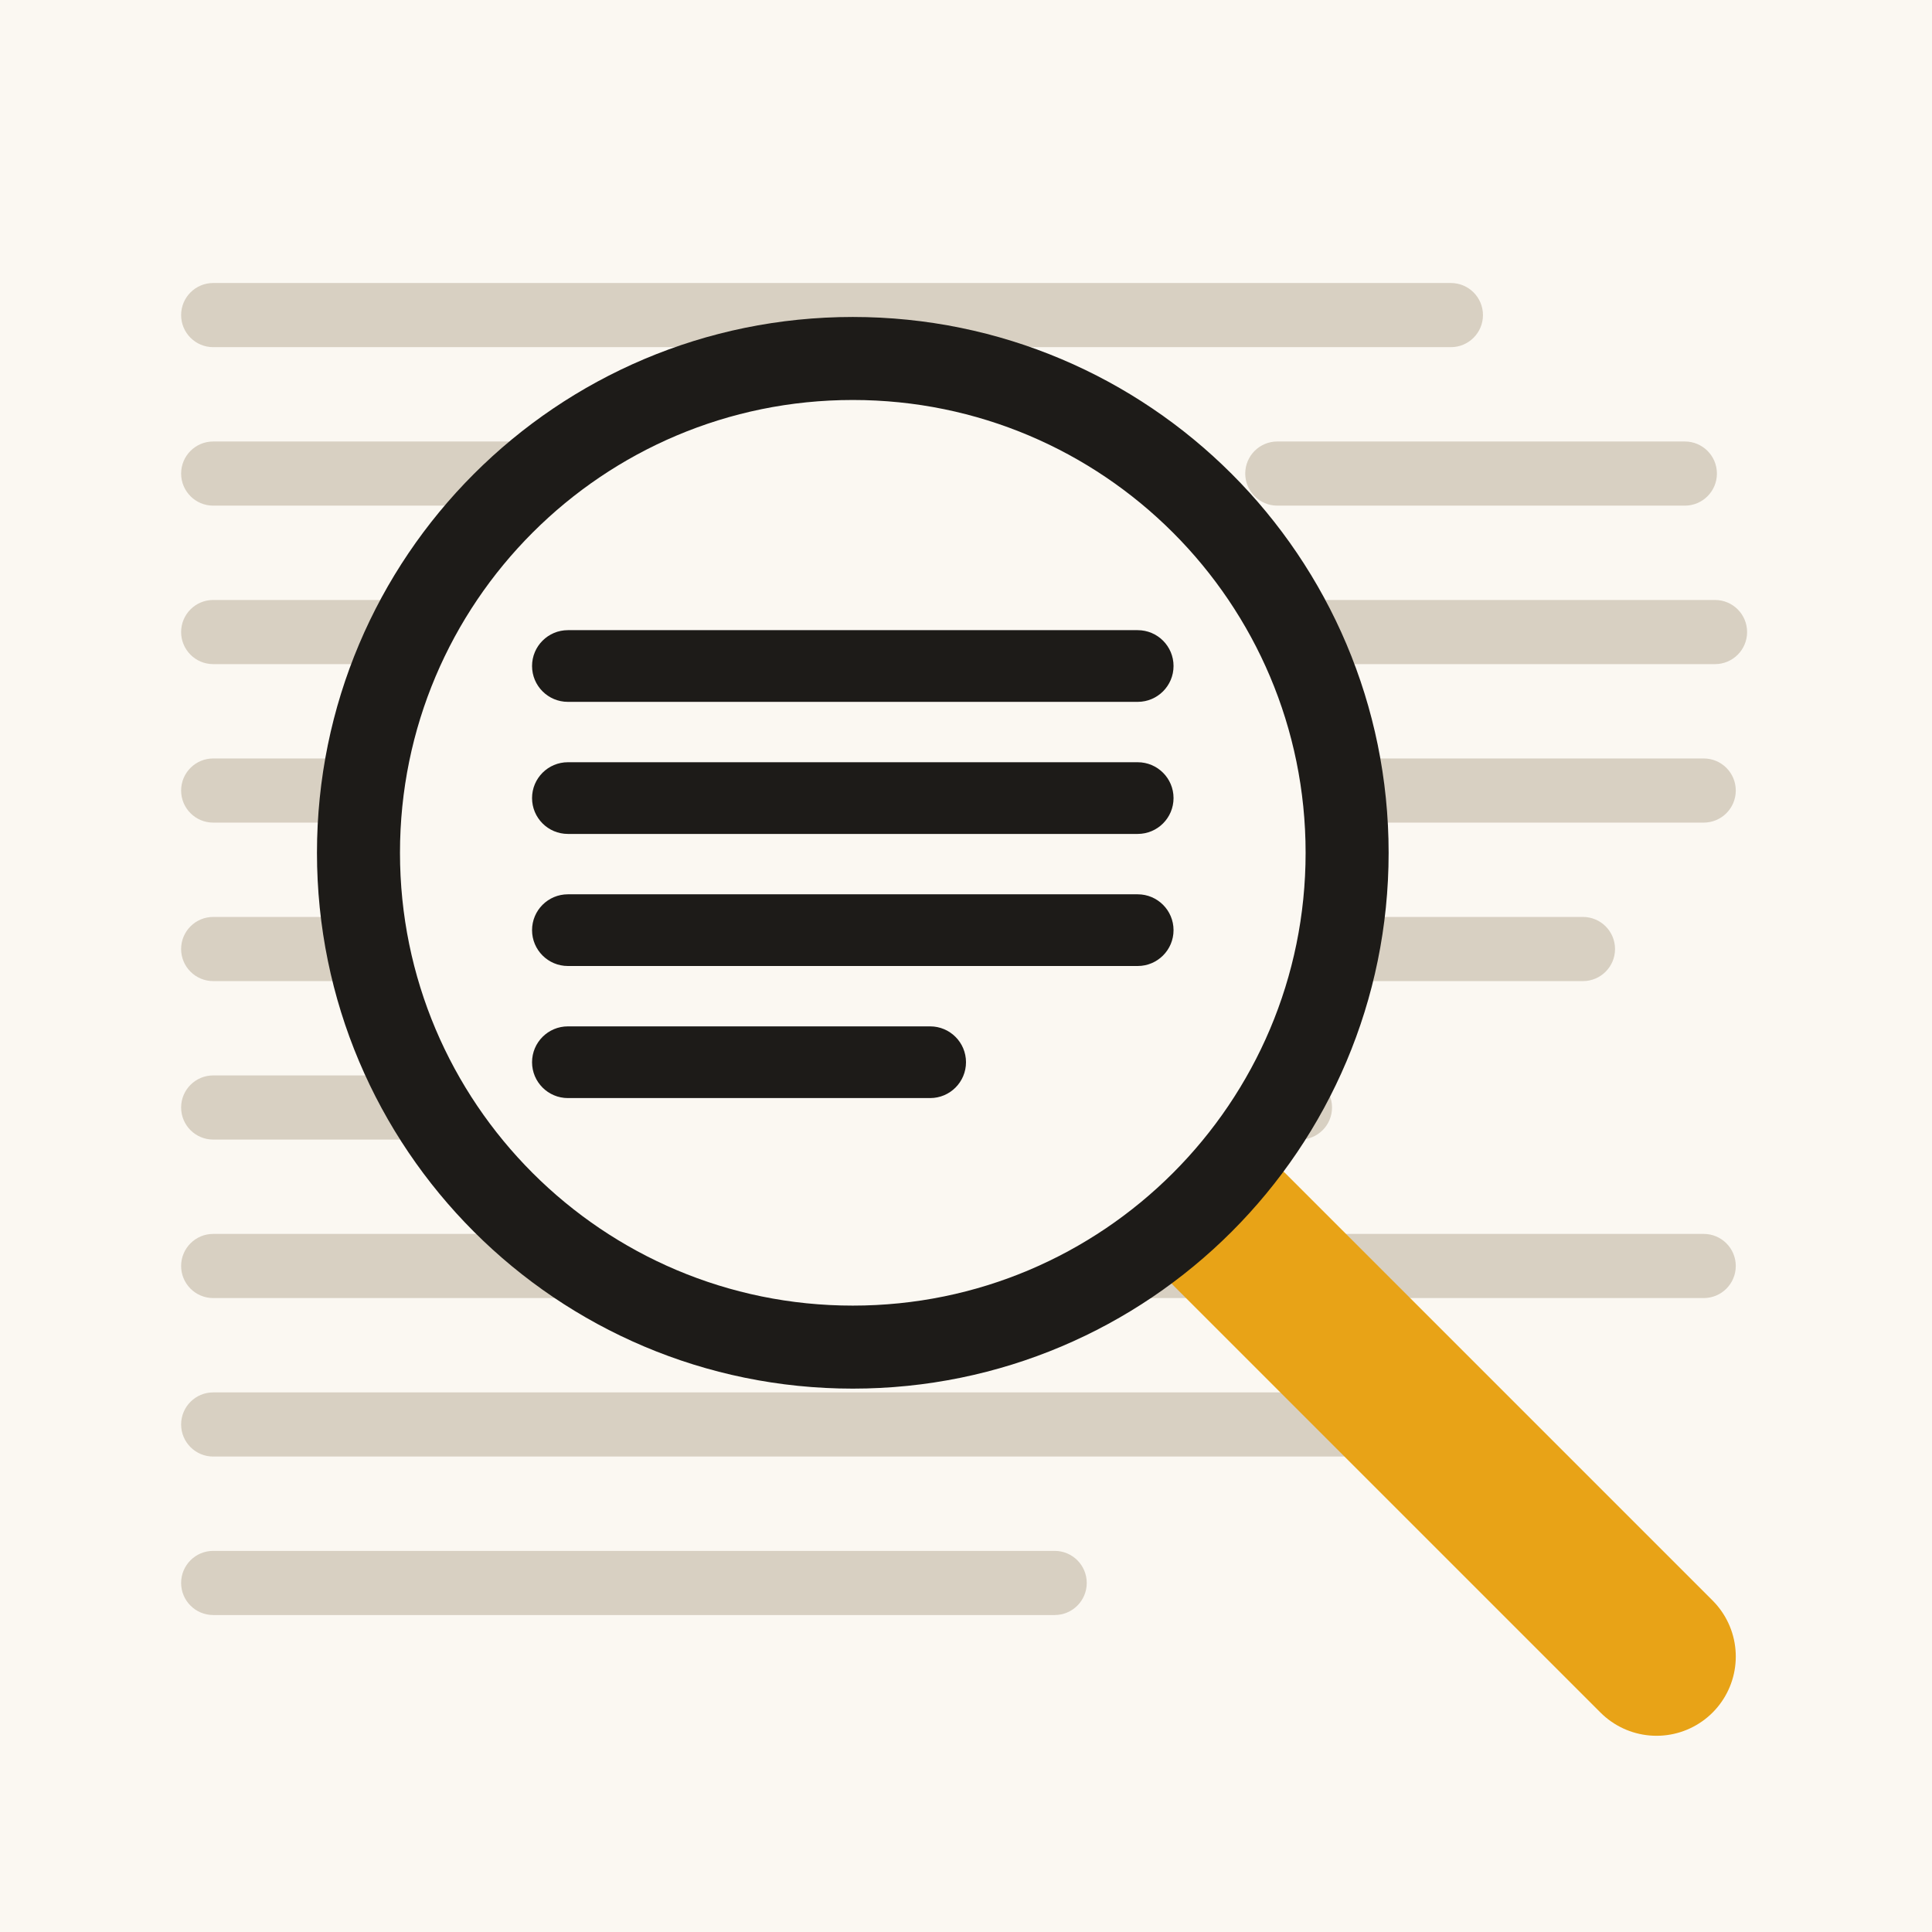
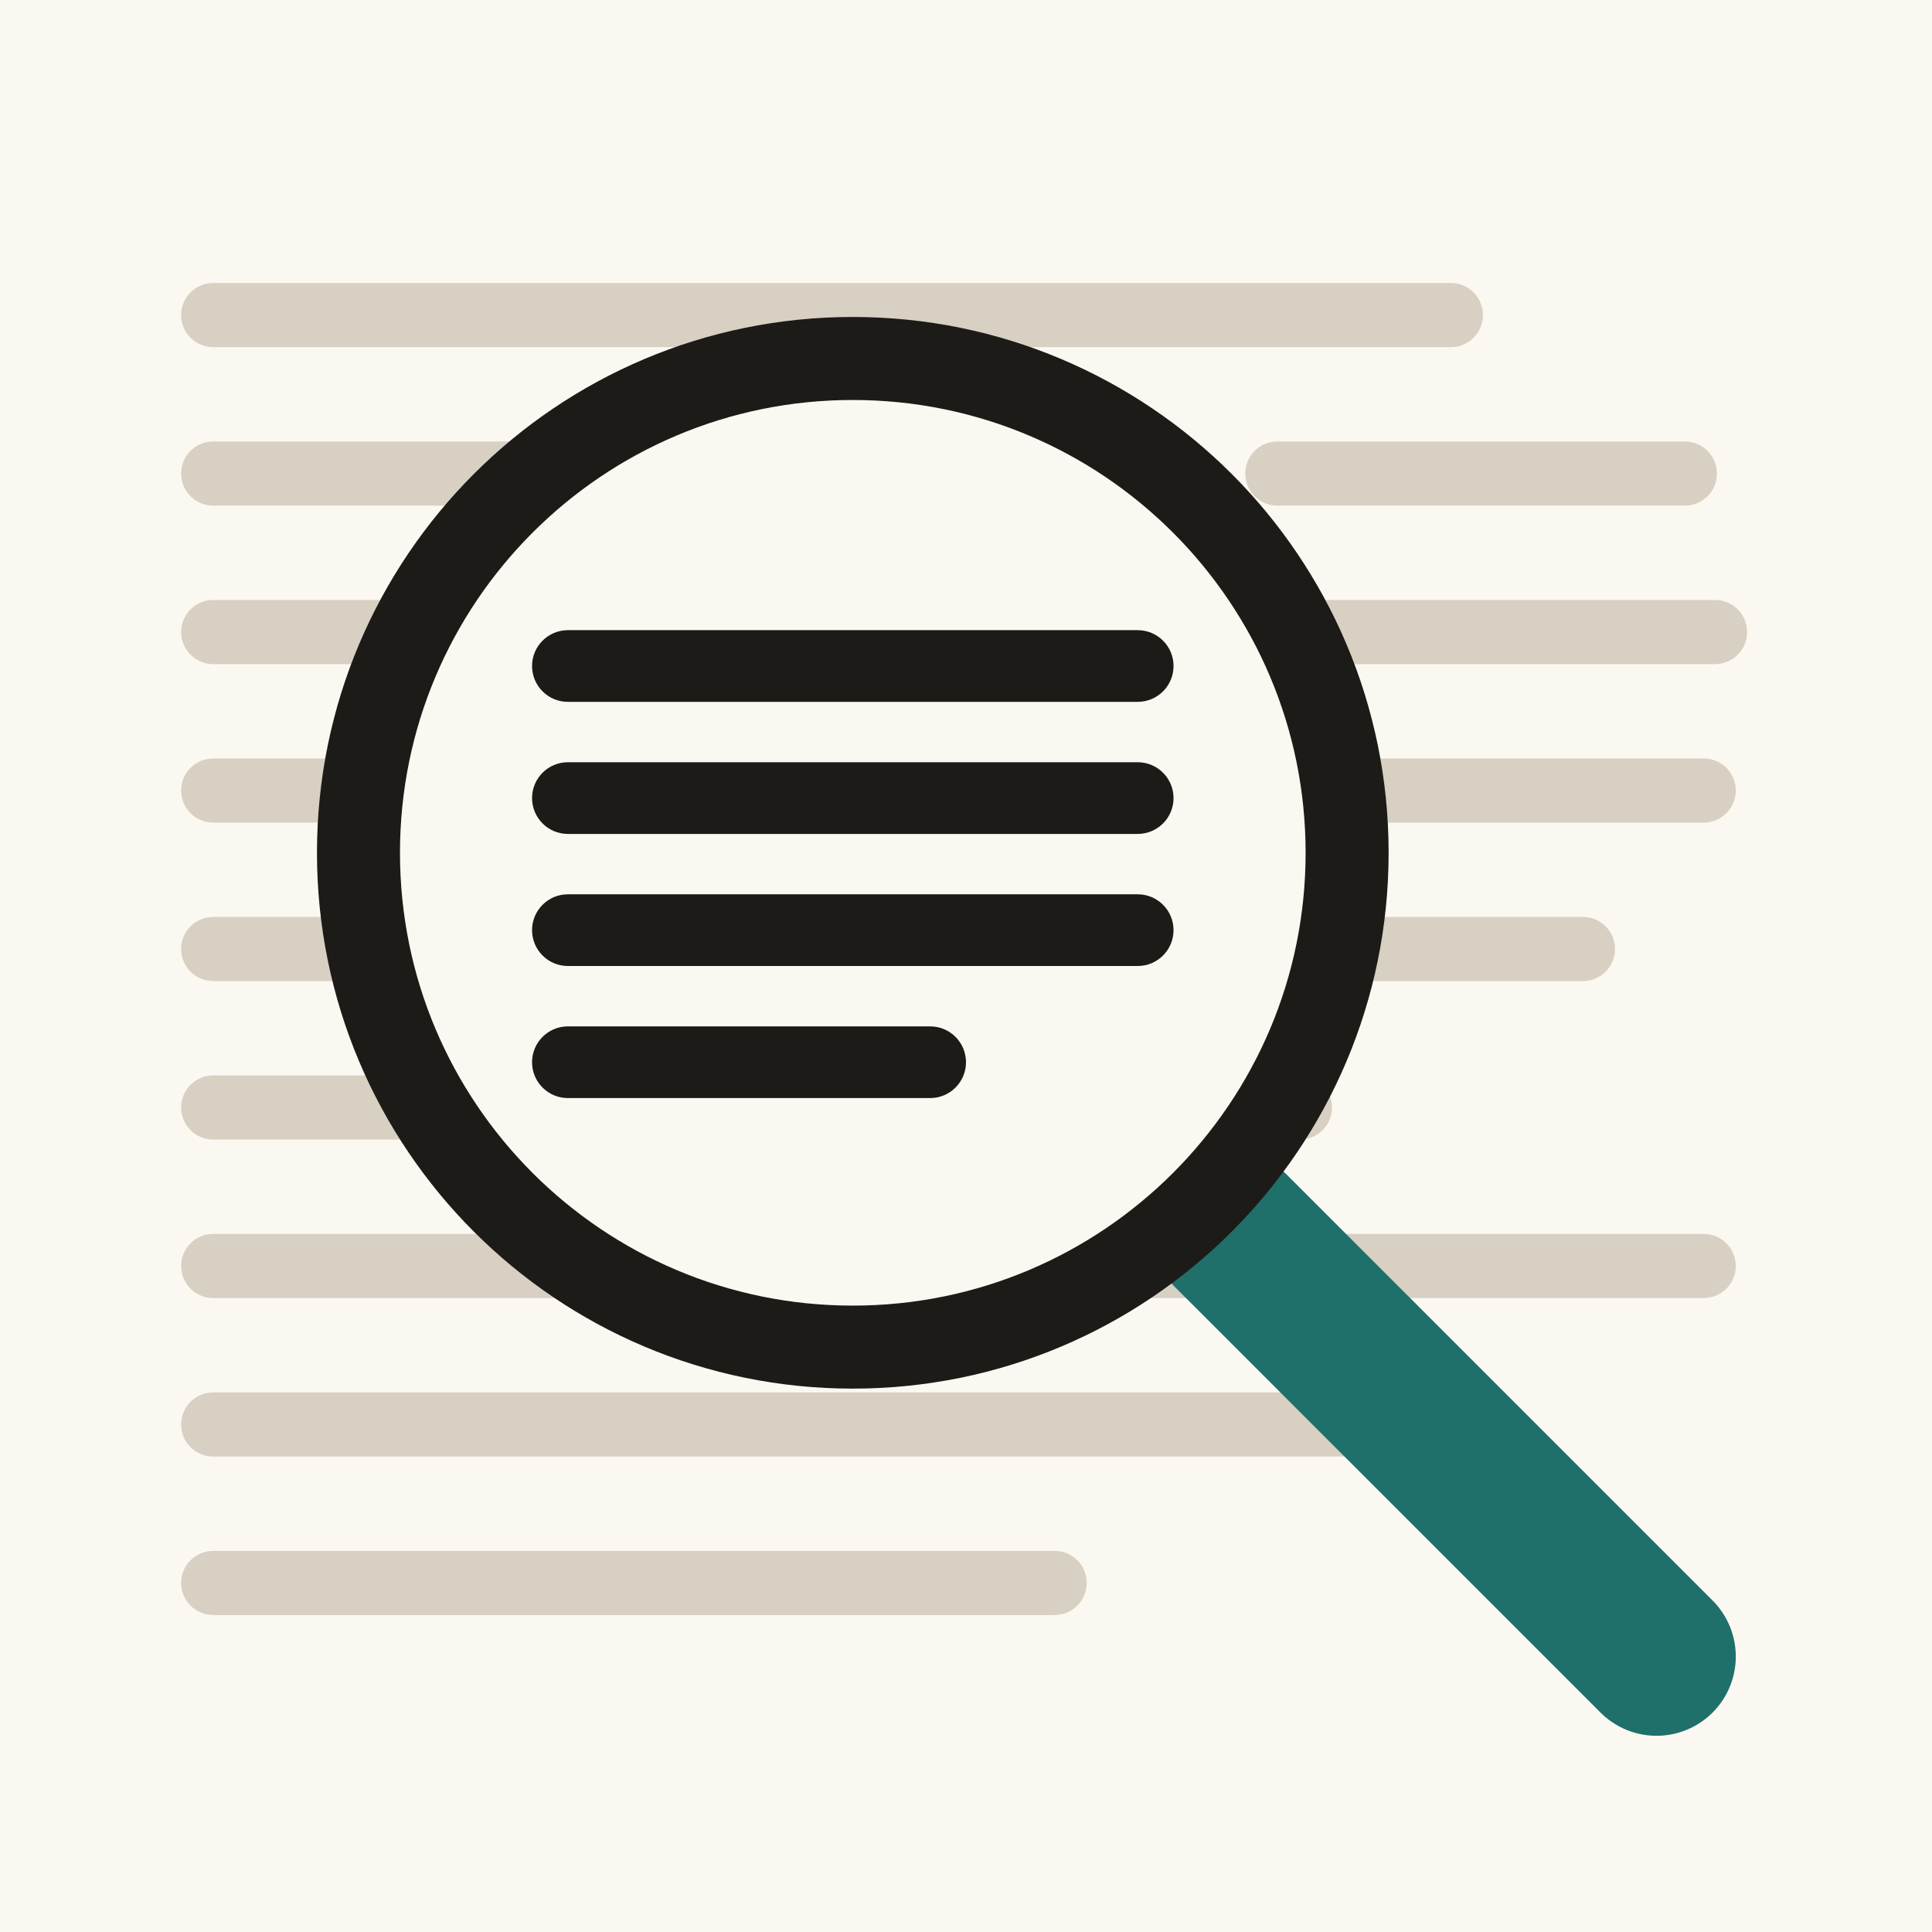
<svg xmlns="http://www.w3.org/2000/svg" viewBox="0 0 1024 1024" width="1024" height="1024">
  <defs>
    <clipPath id="lens">
      <circle cx="452" cy="452" r="262" />
    </clipPath>
  </defs>
  <rect width="1024" height="1024" fill="#fbf8f2" />
  <g fill="#d8d0c2">
    <rect x="96" y="150" width="690" height="34" rx="17" />
    <rect x="96" y="234" width="520" height="34" rx="17" />
    <rect x="660" y="234" width="250" height="34" rx="17" />
    <rect x="96" y="318" width="830" height="34" rx="17" />
    <rect x="96" y="402" width="300" height="34" rx="17" />
    <rect x="440" y="402" width="480" height="34" rx="17" />
    <rect x="96" y="486" width="760" height="34" rx="17" />
    <rect x="96" y="570" width="610" height="34" rx="17" />
    <rect x="96" y="654" width="420" height="34" rx="17" />
    <rect x="560" y="654" width="360" height="34" rx="17" />
    <rect x="96" y="738" width="700" height="34" rx="17" />
    <rect x="96" y="822" width="480" height="34" rx="17" />
  </g>
  <g clip-path="url(#lens)">
    <rect x="150" y="150" width="604" height="604" fill="#fbf8f2" />
    <g fill="#1d1b18">
      <rect x="282" y="334" width="340" height="38" rx="19" />
      <rect x="282" y="404" width="340" height="38" rx="19" />
      <rect x="282" y="474" width="340" height="38" rx="19" />
      <rect x="282" y="544" width="230" height="38" rx="19" />
    </g>
  </g>
-   <line x1="652" y1="652" x2="878" y2="878" stroke="#e8a317" stroke-width="84" stroke-linecap="round" />
+   <line x1="652" y1="652" x2="878" y2="878" stroke="#1f6f6b" stroke-width="84" stroke-linecap="round" />
  <circle cx="452" cy="452" r="262" fill="none" stroke="#1d1b18" stroke-width="44" />
</svg>
